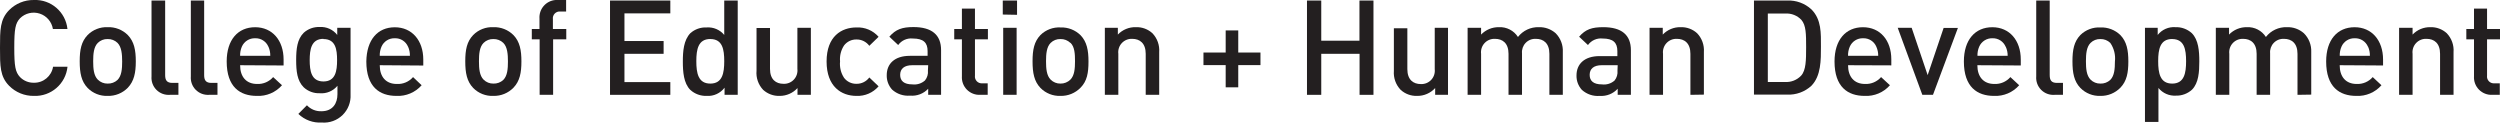
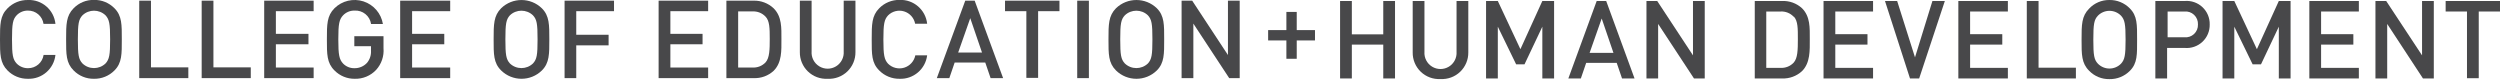
- <svg xmlns="http://www.w3.org/2000/svg" id="Layer_1" data-name="Layer 1" viewBox="0 0 469.25 23.06">
+ <svg xmlns="http://www.w3.org/2000/svg" id="Layer_1" data-name="Layer 1" viewBox="0 0 299.87 9.48">
  <defs>
-     <style>.cls-1{fill:#231f20;}</style>
+     <style>.cls-1{fill:#48484a;}</style>
  </defs>
-   <path class="cls-1" d="M6.35,18A6.41,6.41,0,0,1,1.71,16.1C0,14.36,0,12.4,0,9S0,3.64,1.71,1.9A6.4,6.4,0,0,1,6.35,0a6.08,6.08,0,0,1,6.31,5.44H9.93a3.65,3.65,0,0,0-6.18-2c-.87.94-1.07,2-1.07,5.51s.2,4.57,1.07,5.51a3.53,3.53,0,0,0,2.61,1.07,3.57,3.57,0,0,0,3.6-3h2.71A6.1,6.1,0,0,1,6.35,18Z" />
-   <path class="cls-1" d="M24,16.46A5.09,5.09,0,0,1,20.2,18a5,5,0,0,1-3.75-1.49c-1.19-1.24-1.49-2.83-1.49-5s.3-3.7,1.49-4.94A5,5,0,0,1,20.2,5.1,5.09,5.09,0,0,1,24,6.59c1.19,1.24,1.49,2.83,1.49,4.94S25.17,15.22,24,16.46ZM22.06,8.05a2.56,2.56,0,0,0-1.86-.72,2.51,2.51,0,0,0-1.84.72c-.77.77-.87,2.08-.87,3.45s.1,2.68.87,3.45a2.53,2.53,0,0,0,1.84.74A2.59,2.59,0,0,0,22.06,15c.77-.77.87-2.08.87-3.45S22.82,8.82,22.06,8.05Z" />
-   <path class="cls-1" d="M31.89,17.8a3.21,3.21,0,0,1-3.45-3.47V.1H31v14c0,1,.35,1.46,1.37,1.46h1.12V17.8Z" />
-   <path class="cls-1" d="M39.24,17.8a3.21,3.21,0,0,1-3.42-3.47V.1h2.5v14c0,1,.35,1.46,1.37,1.46h1.13V17.8Z" />
-   <path class="cls-1" d="M45.07,12.24c0,2.16,1.14,3.52,3.2,3.52a3.76,3.76,0,0,0,3-1.29L52.93,16a5.91,5.91,0,0,1-4.72,2c-3.15,0-5.66-1.66-5.66-6.46,0-4.07,2.11-6.43,5.34-6.43s5.34,2.48,5.34,6.06v1.12Zm5.31-3.47A2.6,2.6,0,0,0,47.9,7.18a2.63,2.63,0,0,0-2.51,1.59,4,4,0,0,0-.32,1.71h5.66a4,4,0,0,0-.34-1.71Z" />
-   <path class="cls-1" d="M60.41,23A5.82,5.82,0,0,1,56,21.38l1.61-1.62a3.54,3.54,0,0,0,2.73,1.12c2.14,0,3-1.51,3-3.2V16.1A3.88,3.88,0,0,1,60,17.5a4.17,4.17,0,0,1-3-1.12c-1.22-1.22-1.41-3-1.41-5.11s.2-3.9,1.41-5.11a4.21,4.21,0,0,1,3-1.09,3.85,3.85,0,0,1,3.3,1.49V5.22h2.5V17.73A5,5,0,0,1,60.41,23Zm.3-15.71c-2.28,0-2.58,2-2.58,4s.3,4,2.58,4,2.56-2,2.56-4S63,7.33,60.71,7.33Z" />
-   <path class="cls-1" d="M71.28,12.24c0,2.16,1.14,3.52,3.2,3.52a3.76,3.76,0,0,0,3.05-1.29L79.14,16a5.91,5.91,0,0,1-4.72,2c-3.15,0-5.66-1.66-5.66-6.46.06-4.09,2.13-6.42,5.35-6.42s5.34,2.48,5.34,6.06v1.12Zm5.31-3.47a2.59,2.59,0,0,0-2.48-1.59A2.63,2.63,0,0,0,71.6,8.77a4,4,0,0,0-.32,1.71h5.66a4,4,0,0,0-.34-1.71Z" />
-   <path class="cls-1" d="M96.38,16.46A5.09,5.09,0,0,1,92.61,18a5,5,0,0,1-3.79-1.49c-1.19-1.24-1.49-2.83-1.49-5s.3-3.7,1.49-4.94A5,5,0,0,1,92.61,5.1a5.09,5.09,0,0,1,3.77,1.49c1.19,1.24,1.49,2.83,1.49,4.94S97.57,15.22,96.38,16.46ZM94.47,8.05a2.57,2.57,0,0,0-1.86-.72,2.51,2.51,0,0,0-1.84.72c-.77.77-.87,2.08-.87,3.45s.1,2.68.87,3.45a2.53,2.53,0,0,0,1.84.74A2.59,2.59,0,0,0,94.47,15c.77-.77.87-2.08.87-3.45S95.24,8.82,94.47,8.05Z" />
-   <path class="cls-1" d="M103.82,7.38V17.8h-2.53V7.38H99.82V5.44h1.44V3.5a3.28,3.28,0,0,1,3-3.5h2V2.16h-1.08a1.28,1.28,0,0,0-1.4,1.47V5.44h2.51V7.38Z" />
-   <path class="cls-1" d="M114.5,17.8V.1h11.32V2.51h-8.61V7.7h7.35v2.4h-7.35v5.31h8.61V17.8Z" />
-   <path class="cls-1" d="M136,17.8V16.46A3.87,3.87,0,0,1,132.66,18a4.35,4.35,0,0,1-3.08-1.12c-1.27-1.27-1.41-3.42-1.41-5.34s.15-4,1.41-5.31a4.29,4.29,0,0,1,3.06-1.08,3.9,3.9,0,0,1,3.3,1.41V.1h2.53V17.8ZM133.33,7.32c-2.28,0-2.63,1.94-2.63,4.17s.35,4.2,2.63,4.2,2.61-2,2.61-4.2-.32-4.16-2.6-4.16Z" />
-   <path class="cls-1" d="M149.69,17.8V16.53A4.5,4.5,0,0,1,146.34,18a4.37,4.37,0,0,1-3.1-1.14A4.62,4.62,0,0,1,142,13.26v-8h2.53v7.67c0,2,1.12,2.8,2.53,2.8a2.51,2.51,0,0,0,2.61-2.8V5.22h2.53V17.8Z" />
-   <path class="cls-1" d="M160.76,18c-2.83,0-5.61-1.74-5.61-6.46s2.79-6.39,5.61-6.39a5.17,5.17,0,0,1,4.15,1.76l-1.74,1.69a2.93,2.93,0,0,0-2.41-1.19,2.84,2.84,0,0,0-2.33,1.12,4.66,4.66,0,0,0-.75,3,4.74,4.74,0,0,0,.75,3.08,2.84,2.84,0,0,0,2.33,1.12,2.93,2.93,0,0,0,2.41-1.19l1.74,1.66A5.19,5.19,0,0,1,160.76,18Z" />
-   <path class="cls-1" d="M174.22,17.8V16.66a4.14,4.14,0,0,1-3.4,1.29,4.44,4.44,0,0,1-3.38-1.14,3.86,3.86,0,0,1-1-2.71c0-2.11,1.46-3.62,4.34-3.62h3.33V9.59c0-1.59-.79-2.36-2.76-2.36a3,3,0,0,0-2.76,1.22l-1.66-1.56c1.19-1.39,2.43-1.81,4.52-1.81,3.45,0,5.19,1.46,5.19,4.32v8.4Zm0-5.56h-3c-1.49,0-2.26.67-2.26,1.81s.72,1.79,2.31,1.79a3,3,0,0,0,2.35-.74,2.53,2.53,0,0,0,.55-1.86Z" />
-   <path class="cls-1" d="M184,17.8a3.28,3.28,0,0,1-3.45-3.5V7.38h-1.44V5.44h1.44V1.62H183V5.44h2.43V7.38H183v6.8a1.28,1.28,0,0,0,1.39,1.46h1V17.8Z" />
-   <path class="cls-1" d="M188.22,2.73V.1h2.68V2.78Zm.08,15.07V5.22h2.52V17.8Z" />
-   <path class="cls-1" d="M202.82,16.46A5.09,5.09,0,0,1,199.05,18a5,5,0,0,1-3.75-1.49c-1.19-1.24-1.49-2.83-1.49-5s.3-3.7,1.49-4.94a5,5,0,0,1,3.79-1.42,5.09,5.09,0,0,1,3.73,1.46c1.19,1.24,1.49,2.83,1.49,4.94S204.05,15.22,202.82,16.46Zm-1.91-8.41a2.57,2.57,0,0,0-1.86-.72,2.5,2.5,0,0,0-1.84.72c-.77.77-.87,2.08-.87,3.45s.1,2.68.87,3.45a2.53,2.53,0,0,0,1.84.74,2.59,2.59,0,0,0,1.86-.74c.77-.77.87-2.08.87-3.45s-.06-2.68-.83-3.45Z" />
-   <path class="cls-1" d="M215.05,17.8V10.1c0-2-1.12-2.81-2.53-2.81a2.51,2.51,0,0,0-2.61,2.81v7.7h-2.53V5.22h2.44V6.49a4.5,4.5,0,0,1,3.39-1.39,4.36,4.36,0,0,1,3.1,1.14,4.62,4.62,0,0,1,1.27,3.55v8Z" />
-   <path class="cls-1" d="M232.42,12.22v4.17h-2.36V12.22h-4.17V9.86h4.17V5.71h2.36V9.86h4.17v2.36Z" />
-   <path class="cls-1" d="M255.19,17.8V10.1H248v7.7h-2.68V.1H248V7.64h7.17V.1h2.63V17.8Z" />
-   <path class="cls-1" d="M269.38,17.8V16.53A4.5,4.5,0,0,1,266,18a4.36,4.36,0,0,1-3.1-1.14,4.62,4.62,0,0,1-1.27-3.55v-8h2.53v7.67c0,2,1.12,2.8,2.53,2.8a2.51,2.51,0,0,0,2.61-2.8V5.22h2.49V17.8Z" />
-   <path class="cls-1" d="M290.82,17.8V10.1c0-2-1.12-2.81-2.53-2.81A2.49,2.49,0,0,0,285.68,10V17.8h-2.53V10.1c0-2-1.12-2.81-2.53-2.81A2.51,2.51,0,0,0,278,10.1v7.7h-2.53V5.22H278V6.49a4.56,4.56,0,0,1,3.35-1.39,4,4,0,0,1,3.57,1.84,4.78,4.78,0,0,1,3.93-1.84A4.55,4.55,0,0,1,292,6.24a4.67,4.67,0,0,1,1.34,3.55v8Z" />
-   <path class="cls-1" d="M303.64,17.8V16.66A4.14,4.14,0,0,1,300.29,18a4.45,4.45,0,0,1-3.38-1.14,3.86,3.86,0,0,1-1-2.71c0-2.11,1.46-3.62,4.34-3.62h3.33V9.59c0-1.59-.8-2.36-2.76-2.36a3,3,0,0,0-2.76,1.22L296.4,6.89c1.21-1.4,2.42-1.79,4.53-1.79,3.45,0,5.19,1.46,5.19,4.32V17.8Zm0-5.56h-3c-1.49,0-2.26.67-2.26,1.81s.72,1.79,2.31,1.79a3,3,0,0,0,2.36-.72,2.53,2.53,0,0,0,.55-1.86Z" />
-   <path class="cls-1" d="M317.29,17.8V10.1c0-2-1.12-2.81-2.53-2.81a2.51,2.51,0,0,0-2.61,2.81v7.7h-2.53V5.22h2.48V6.49a4.5,4.5,0,0,1,3.35-1.39,4.37,4.37,0,0,1,3.1,1.14,4.62,4.62,0,0,1,1.27,3.52v8Z" />
-   <path class="cls-1" d="M340,16.1a6.31,6.31,0,0,1-4.57,1.66h-6.21V.1h6.21A6.31,6.31,0,0,1,340,1.76c1.91,1.91,1.79,4.49,1.79,7S341.82,14.23,340,16.1ZM338.12,3.73a3.82,3.82,0,0,0-3-1.19h-3.3V15.39h3.25a3.83,3.83,0,0,0,3-1.19c.92-1,.94-2.93.94-5.36S339,4.75,338.12,3.73Z" />
-   <path class="cls-1" d="M346.88,12.24c0,2.16,1.14,3.52,3.2,3.52a3.76,3.76,0,0,0,3-1.29L354.74,16A5.91,5.91,0,0,1,350,18c-3.15,0-5.66-1.66-5.66-6.46,0-4.07,2.11-6.43,5.34-6.43S355,7.57,355,11.15v1.12Zm5.31-3.47a2.59,2.59,0,0,0-2.48-1.59,2.63,2.63,0,0,0-2.51,1.59,4,4,0,0,0-.32,1.71h5.66A4,4,0,0,0,352.19,8.77Z" />
-   <path class="cls-1" d="M362.82,17.8h-2L356.2,5.22h2.62l3,8.88,3-8.86h2.68Z" />
-   <path class="cls-1" d="M371.15,12.24c0,2.16,1.14,3.52,3.2,3.52a3.76,3.76,0,0,0,3-1.29L379,16a5.91,5.91,0,0,1-4.72,2c-3.15,0-5.66-1.66-5.66-6.46,0-4.07,2.11-6.43,5.34-6.43s5.34,2.48,5.34,6.06v1.12Zm5.31-3.47A2.59,2.59,0,0,0,374,7.18a2.63,2.63,0,0,0-2.51,1.59,4,4,0,0,0-.32,1.71h5.67a4,4,0,0,0-.36-1.71Z" />
-   <path class="cls-1" d="M385.65,17.8a3.21,3.21,0,0,1-3.45-3.47V.1h2.53v14c0,1,.35,1.46,1.37,1.46h1.12V17.8Z" />
-   <path class="cls-1" d="M398,16.46A5.1,5.1,0,0,1,394.24,18a5,5,0,0,1-3.75-1.49c-1.19-1.24-1.49-2.83-1.49-5s.3-3.7,1.49-4.94a5,5,0,0,1,3.75-1.42A5.09,5.09,0,0,1,398,6.59c1.19,1.24,1.49,2.83,1.49,4.94S399.2,15.22,398,16.46ZM396.1,8.05a2.57,2.57,0,0,0-1.86-.72,2.5,2.5,0,0,0-1.84.72c-.77.77-.87,2.08-.87,3.45s.1,2.68.87,3.45a2.53,2.53,0,0,0,1.84.74A2.59,2.59,0,0,0,396.1,15c.77-.77.87-2.08.87-3.45A5.12,5.12,0,0,0,396.1,8.05Z" />
-   <path class="cls-1" d="M411.44,16.83a4.29,4.29,0,0,1-3,1.12,3.91,3.91,0,0,1-3.3-1.44v6.38h-2.53V5.22H405V6.56a3.87,3.87,0,0,1,3.32-1.46,4.35,4.35,0,0,1,3.08,1.12c1.27,1.27,1.41,3.4,1.41,5.31S412.7,15.57,411.44,16.83Zm-3.72-9.51c-2.28,0-2.63,1.94-2.63,4.17s.35,4.2,2.63,4.2,2.61-2,2.61-4.2-.33-4.16-2.62-4.16Z" />
-   <path class="cls-1" d="M431.24,17.8V10.1c0-2-1.12-2.81-2.53-2.81A2.49,2.49,0,0,0,426.1,10V17.8h-2.53V10.1c0-2-1.12-2.81-2.53-2.81a2.51,2.51,0,0,0-2.6,2.81v7.7h-2.53V5.22h2.48V6.49a4.56,4.56,0,0,1,3.35-1.39,4,4,0,0,1,3.57,1.84,4.79,4.79,0,0,1,3.95-1.84,4.56,4.56,0,0,1,3.18,1.14,4.68,4.68,0,0,1,1.38,3.52v8Z" />
-   <path class="cls-1" d="M439.16,12.24c0,2.16,1.14,3.52,3.2,3.52a3.76,3.76,0,0,0,3-1.29L447,16a5.91,5.91,0,0,1-4.72,2c-3.15,0-5.66-1.66-5.66-6.46,0-4.07,2.11-6.43,5.34-6.43s5.34,2.48,5.34,6.06v1.12Zm5.31-3.47A2.6,2.6,0,0,0,442,7.18a2.63,2.63,0,0,0-2.51,1.59,4,4,0,0,0-.32,1.71h5.66a4,4,0,0,0-.34-1.71Z" />
-   <path class="cls-1" d="M458,17.8V10.1c0-2-1.12-2.81-2.53-2.81a2.51,2.51,0,0,0-2.63,2.81v7.7h-2.53V5.22h2.53V6.49a4.5,4.5,0,0,1,3.32-1.39,4.36,4.36,0,0,1,3.1,1.14,4.62,4.62,0,0,1,1.27,3.55v8Z" />
-   <path class="cls-1" d="M467.82,17.8a3.28,3.28,0,0,1-3.45-3.5V7.38h-1.44V5.44h1.44V1.62h2.45V5.44h2.43V7.38h-2.43v6.8a1.28,1.28,0,0,0,1.39,1.46h1V17.8Z" />
+   <path class="cls-1" d="M3.34,9.45a3.36,3.36,0,0,1-2.44-1C0,7.54,0,6.51,0,4.72S0,1.9.9,1A3.36,3.36,0,0,1,3.34,0,3.19,3.19,0,0,1,6.65,2.86H5.22A1.86,1.86,0,0,0,3.34,1.27,1.83,1.83,0,0,0,2,1.83c-.46.49-.56,1-.56,2.89s.1,2.4.56,2.9a1.87,1.87,0,0,0,1.37.56A1.87,1.87,0,0,0,5.23,6.59H6.65A3.21,3.21,0,0,1,3.34,9.45Z" />
+   <path class="cls-1" d="M13.73,8.45a3.36,3.36,0,0,1-2.46,1,3.33,3.33,0,0,1-2.44-1c-.91-.91-.9-1.94-.9-3.73s0-2.82.9-3.73a3.32,3.32,0,0,1,2.44-1,3.35,3.35,0,0,1,2.46,1c.91.91.88,2,.88,3.73S14.64,7.54,13.73,8.45ZM12.66,1.84a2,2,0,0,0-2.77,0c-.46.5-.55,1-.55,2.88s.09,2.39.55,2.89a2,2,0,0,0,2.77,0c.45-.5.55-1,.55-2.89S13.11,2.34,12.66,1.84Z" />
+   <path class="cls-1" d="M16.7,9.37V.08h1.41v8h4.48V9.37Z" />
+   <path class="cls-1" d="M24.19,9.37V.08H25.6v8h4.48V9.37Z" />
+   <path class="cls-1" d="M31.69,9.37V.08h5.93V1.34H33.09V4.06H37V5.31H33.09V8.1h4.53V9.37Z" />
+   <path class="cls-1" d="M45.11,8.39a3.38,3.38,0,0,1-2.56,1.06,3.34,3.34,0,0,1-2.43-1c-.92-.91-.91-1.94-.91-3.73s0-2.82.91-3.73a3.44,3.44,0,0,1,5.81,1.89H44.51a1.89,1.89,0,0,0-2-1.61,1.85,1.85,0,0,0-1.36.57c-.46.5-.57,1-.57,2.88s.11,2.4.57,2.9a1.84,1.84,0,0,0,1.36.56,2,2,0,0,0,1.52-.65,2.09,2.09,0,0,0,.47-1.46V5.54h-2V4.34H46V5.77A3.44,3.44,0,0,1,45.11,8.39Z" />
+   <path class="cls-1" d="M48,9.37V.08H54V1.34H49.43V4.06h3.86V5.31H49.43V8.1H54V9.37Z" />
+   <path class="cls-1" d="M65,8.45a3.49,3.49,0,0,1-4.89,0c-.92-.91-.9-1.94-.9-3.73s0-2.82.9-3.73A3.51,3.51,0,0,1,65,1c.91.91.89,2,.89,3.73S65.91,7.54,65,8.45ZM63.93,1.84a2,2,0,0,0-2.77,0c-.45.5-.54,1-.54,2.88s.09,2.39.54,2.89a2,2,0,0,0,2.77,0c.46-.5.55-1,.55-2.89S64.39,2.34,63.93,1.84Z" />
+   <path class="cls-1" d="M69.12,1.34V4.17H73V5.44H69.12V9.37h-1.4V.08h5.93V1.34Z" />
+   <path class="cls-1" d="M79,9.37V.08h5.94V1.34H80.41V4.06h3.86V5.31H80.41V8.1h4.53V9.37Z" />
+   <path class="cls-1" d="M92.8,8.49a3.32,3.32,0,0,1-2.4.88H87.13V.08H90.4A3.36,3.36,0,0,1,92.8,1c1,1,.93,2.36.93,3.71S93.8,7.49,92.8,8.49ZM91.83,2a2,2,0,0,0-1.58-.63H88.54V8.1h1.71a2,2,0,0,0,1.58-.62c.48-.54.5-1.54.5-2.82S92.31,2.5,91.83,2Z" />
+   <path class="cls-1" d="M99.27,9.45a3.16,3.16,0,0,1-3.33-3.21V.08h1.41V6.17a1.93,1.93,0,1,0,3.85,0V.08h1.41V6.24A3.17,3.17,0,0,1,99.27,9.45Z" />
+   <path class="cls-1" d="M107.9,9.45a3.35,3.35,0,0,1-2.44-1c-.92-.91-.9-1.94-.9-3.73s0-2.82.9-3.73a3.34,3.34,0,0,1,2.44-1,3.2,3.2,0,0,1,3.31,2.86h-1.44a1.92,1.92,0,0,0-3.25-1c-.45.49-.56,1-.56,2.89s.11,2.4.56,2.9a1.94,1.94,0,0,0,3.27-1h1.42A3.21,3.21,0,0,1,107.9,9.45Z" />
+   <path class="cls-1" d="M118.82,9.37l-.64-1.87h-3.67l-.64,1.87h-1.5L115.78.08h1.13l3.41,9.29Zm-2.44-7.19L114.93,6.3h2.86Z" />
+   <path class="cls-1" d="M124.52,1.34v8h-1.41v-8h-2.56V.08h6.53V1.34Z" />
+   <path class="cls-1" d="M129.21,9.37V.08h1.4V9.37Z" />
+   <path class="cls-1" d="M138.76,8.45a3.5,3.5,0,0,1-4.9,0c-.91-.91-.9-1.94-.9-3.73s0-2.82.9-3.73a3.53,3.53,0,0,1,4.9,0c.91.91.88,2,.88,3.73S139.67,7.54,138.76,8.45Zm-1.07-6.61a2,2,0,0,0-2.77,0c-.46.5-.55,1-.55,2.88s.09,2.39.55,2.89a2,2,0,0,0,2.77,0c.45-.5.54-1,.54-2.89S138.14,2.34,137.69,1.84Z" />
+   <path class="cls-1" d="M147.44,9.37l-4.3-6.54V9.37h-1.41V.08H143l4.29,6.52V.08h1.41V9.37Z" />
+   <path class="cls-1" d="M155.54,4.85v2.2H154.3V4.85h-2.19V3.61h2.19V1.43h1.24V3.61h2.19V4.85Z" />
+   <path class="cls-1" d="M165.92,9.41V5.35h-3.77V9.41h-1.41V.12h1.41v4h3.77v-4h1.41V9.41Z" />
+   <path class="cls-1" d="M172.78,9.48a3.15,3.15,0,0,1-3.33-3.2V.12h1.41V6.21a1.93,1.93,0,1,0,3.85,0V.12h1.41V6.28A3.16,3.16,0,0,1,172.78,9.48Z" />
+   <path class="cls-1" d="M185,9.41V3.2l-2.14,4.52h-1L179.66,3.2V9.41h-1.41V.12h1.41l2.71,5.78L185,.12h1.41V9.41Z" />
+   <path class="cls-1" d="M194.56,9.41l-.64-1.87h-3.66l-.64,1.87h-1.5l3.4-9.29h1.14l3.4,9.29Zm-2.44-7.19-1.45,4.12h2.86Z" />
+   <path class="cls-1" d="M203.19,9.41l-4.3-6.54V9.41h-1.4V.12h1.29l4.29,6.52V.12h1.41V9.41Z" />
+   <path class="cls-1" d="M216.15,8.53a3.33,3.33,0,0,1-2.41.88h-3.26V.12h3.26a3.32,3.32,0,0,1,2.41.87c1,1,.93,2.36.93,3.71S217.15,7.53,216.15,8.53Zm-1-6.52a2,2,0,0,0-1.58-.63h-1.71V8.14h1.71a2,2,0,0,0,1.58-.63c.48-.53.5-1.54.5-2.81S215.66,2.54,215.18,2Z" />
+   <path class="cls-1" d="M218.73,9.41V.12h5.94V1.38h-4.53V4.1H224V5.35h-3.86V8.14h4.53V9.41Z" />
+   <path class="cls-1" d="M230.2,9.41h-1.1l-3-9.29h1.46l2.14,6.76L231.79.12h1.49Z" />
+   <path class="cls-1" d="M234.9,9.41V.12h5.94V1.38h-4.53V4.1h3.86V5.35h-3.86V8.14h4.53V9.41Z" />
+   <path class="cls-1" d="M243.11,9.41V.12h1.41v8H249V9.41Z" />
+   <path class="cls-1" d="M255.48,8.49a3.35,3.35,0,0,1-2.46,1,3.28,3.28,0,0,1-2.43-1c-.92-.91-.91-1.94-.91-3.73s0-2.82.91-3.73A3.28,3.28,0,0,1,253,0a3.35,3.35,0,0,1,2.46,1c.91.91.88,1.94.88,3.73S256.39,7.58,255.48,8.49Zm-1.07-6.61a1.94,1.94,0,0,0-2.77,0c-.46.49-.55,1-.55,2.88s.09,2.39.55,2.88a1.94,1.94,0,0,0,2.77,0c.45-.49.55-1,.55-2.88S254.86,2.37,254.41,1.88Z" />
+   <path class="cls-1" d="M262.05,5.75h-2.11V9.41h-1.41V.12h3.52a2.76,2.76,0,0,1,3,2.82A2.76,2.76,0,0,1,262.05,5.75ZM262,1.38h-2V4.47h2a1.48,1.48,0,0,0,1.64-1.53A1.49,1.49,0,0,0,262,1.38Z" />
+   <path class="cls-1" d="M273.34,9.41V3.2L271.2,7.72h-1L268,3.2V9.41h-1.41V.12H268l2.71,5.78L273.34.12h1.41V9.41Z" />
+   <path class="cls-1" d="M277,9.41V.12h5.94V1.38h-4.53V4.1h3.87V5.35h-3.87V8.14h4.53V9.41Z" />
+   <path class="cls-1" d="M290.63,9.41l-4.29-6.54V9.41h-1.41V.12h1.29l4.3,6.52V.12h1.41V9.41Z" />
+   <path class="cls-1" d="M297.32,1.38v8h-1.41v-8h-2.56V.12h6.52V1.38Z" />
</svg>
